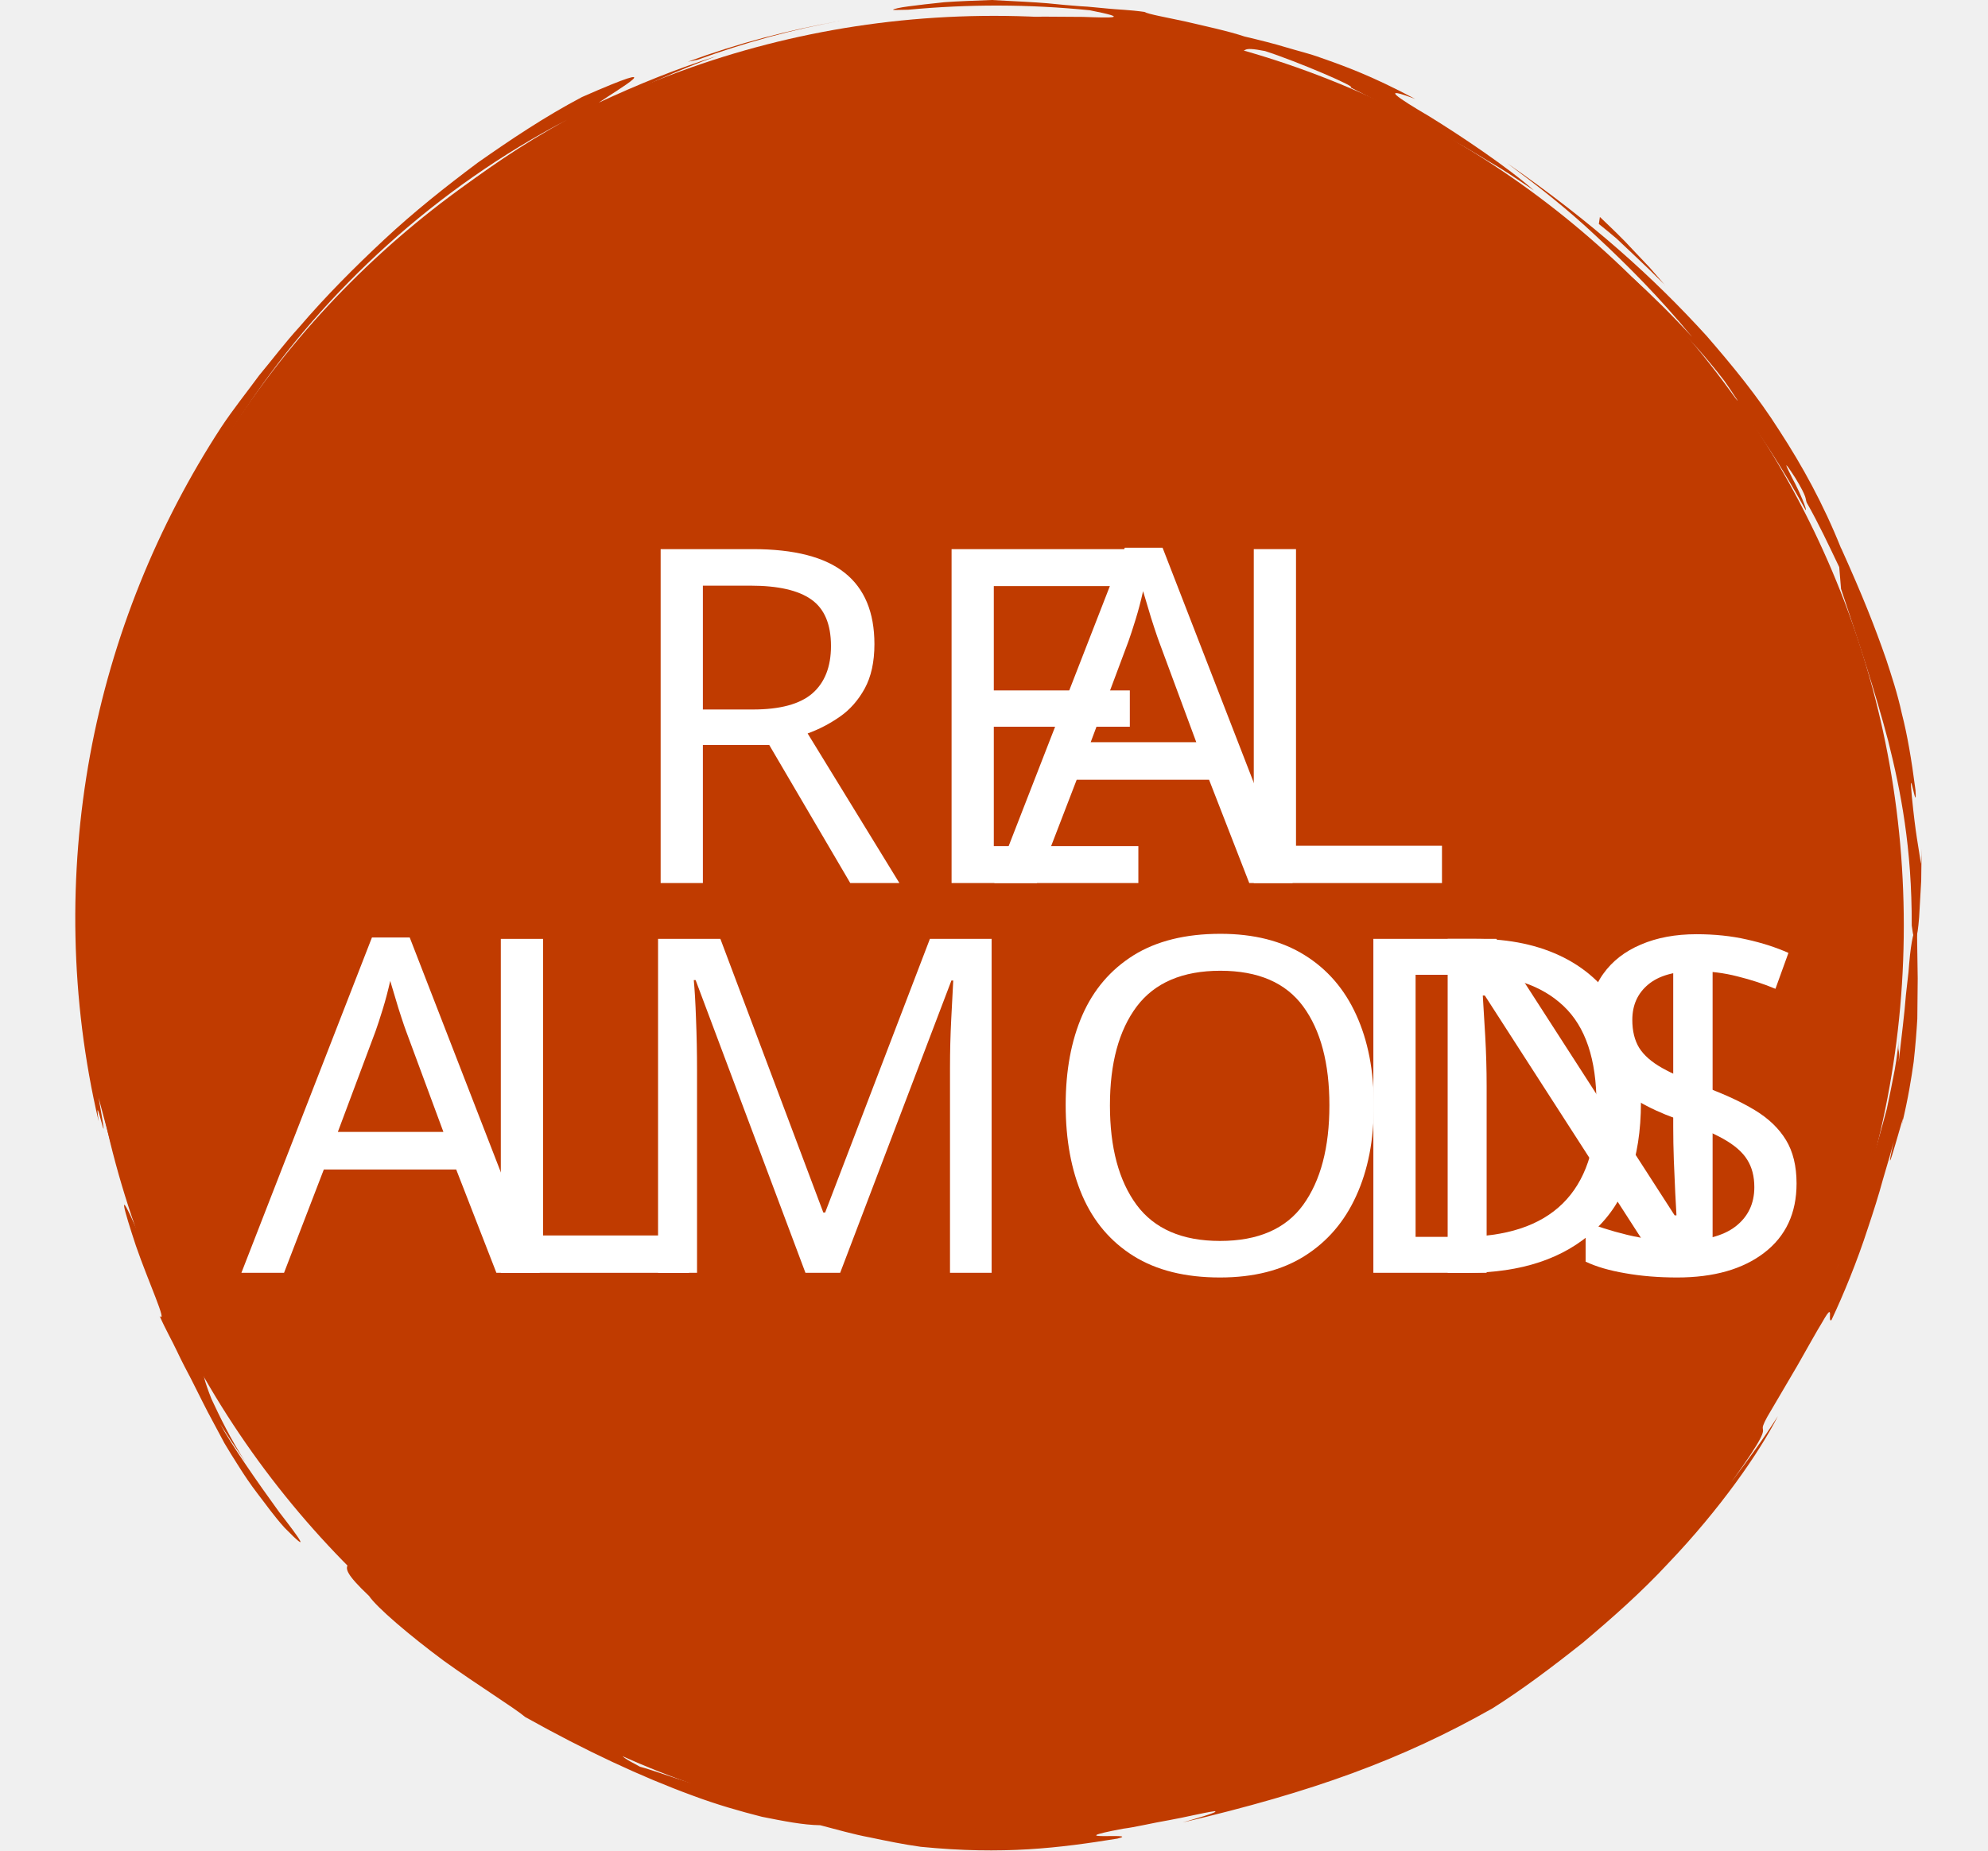
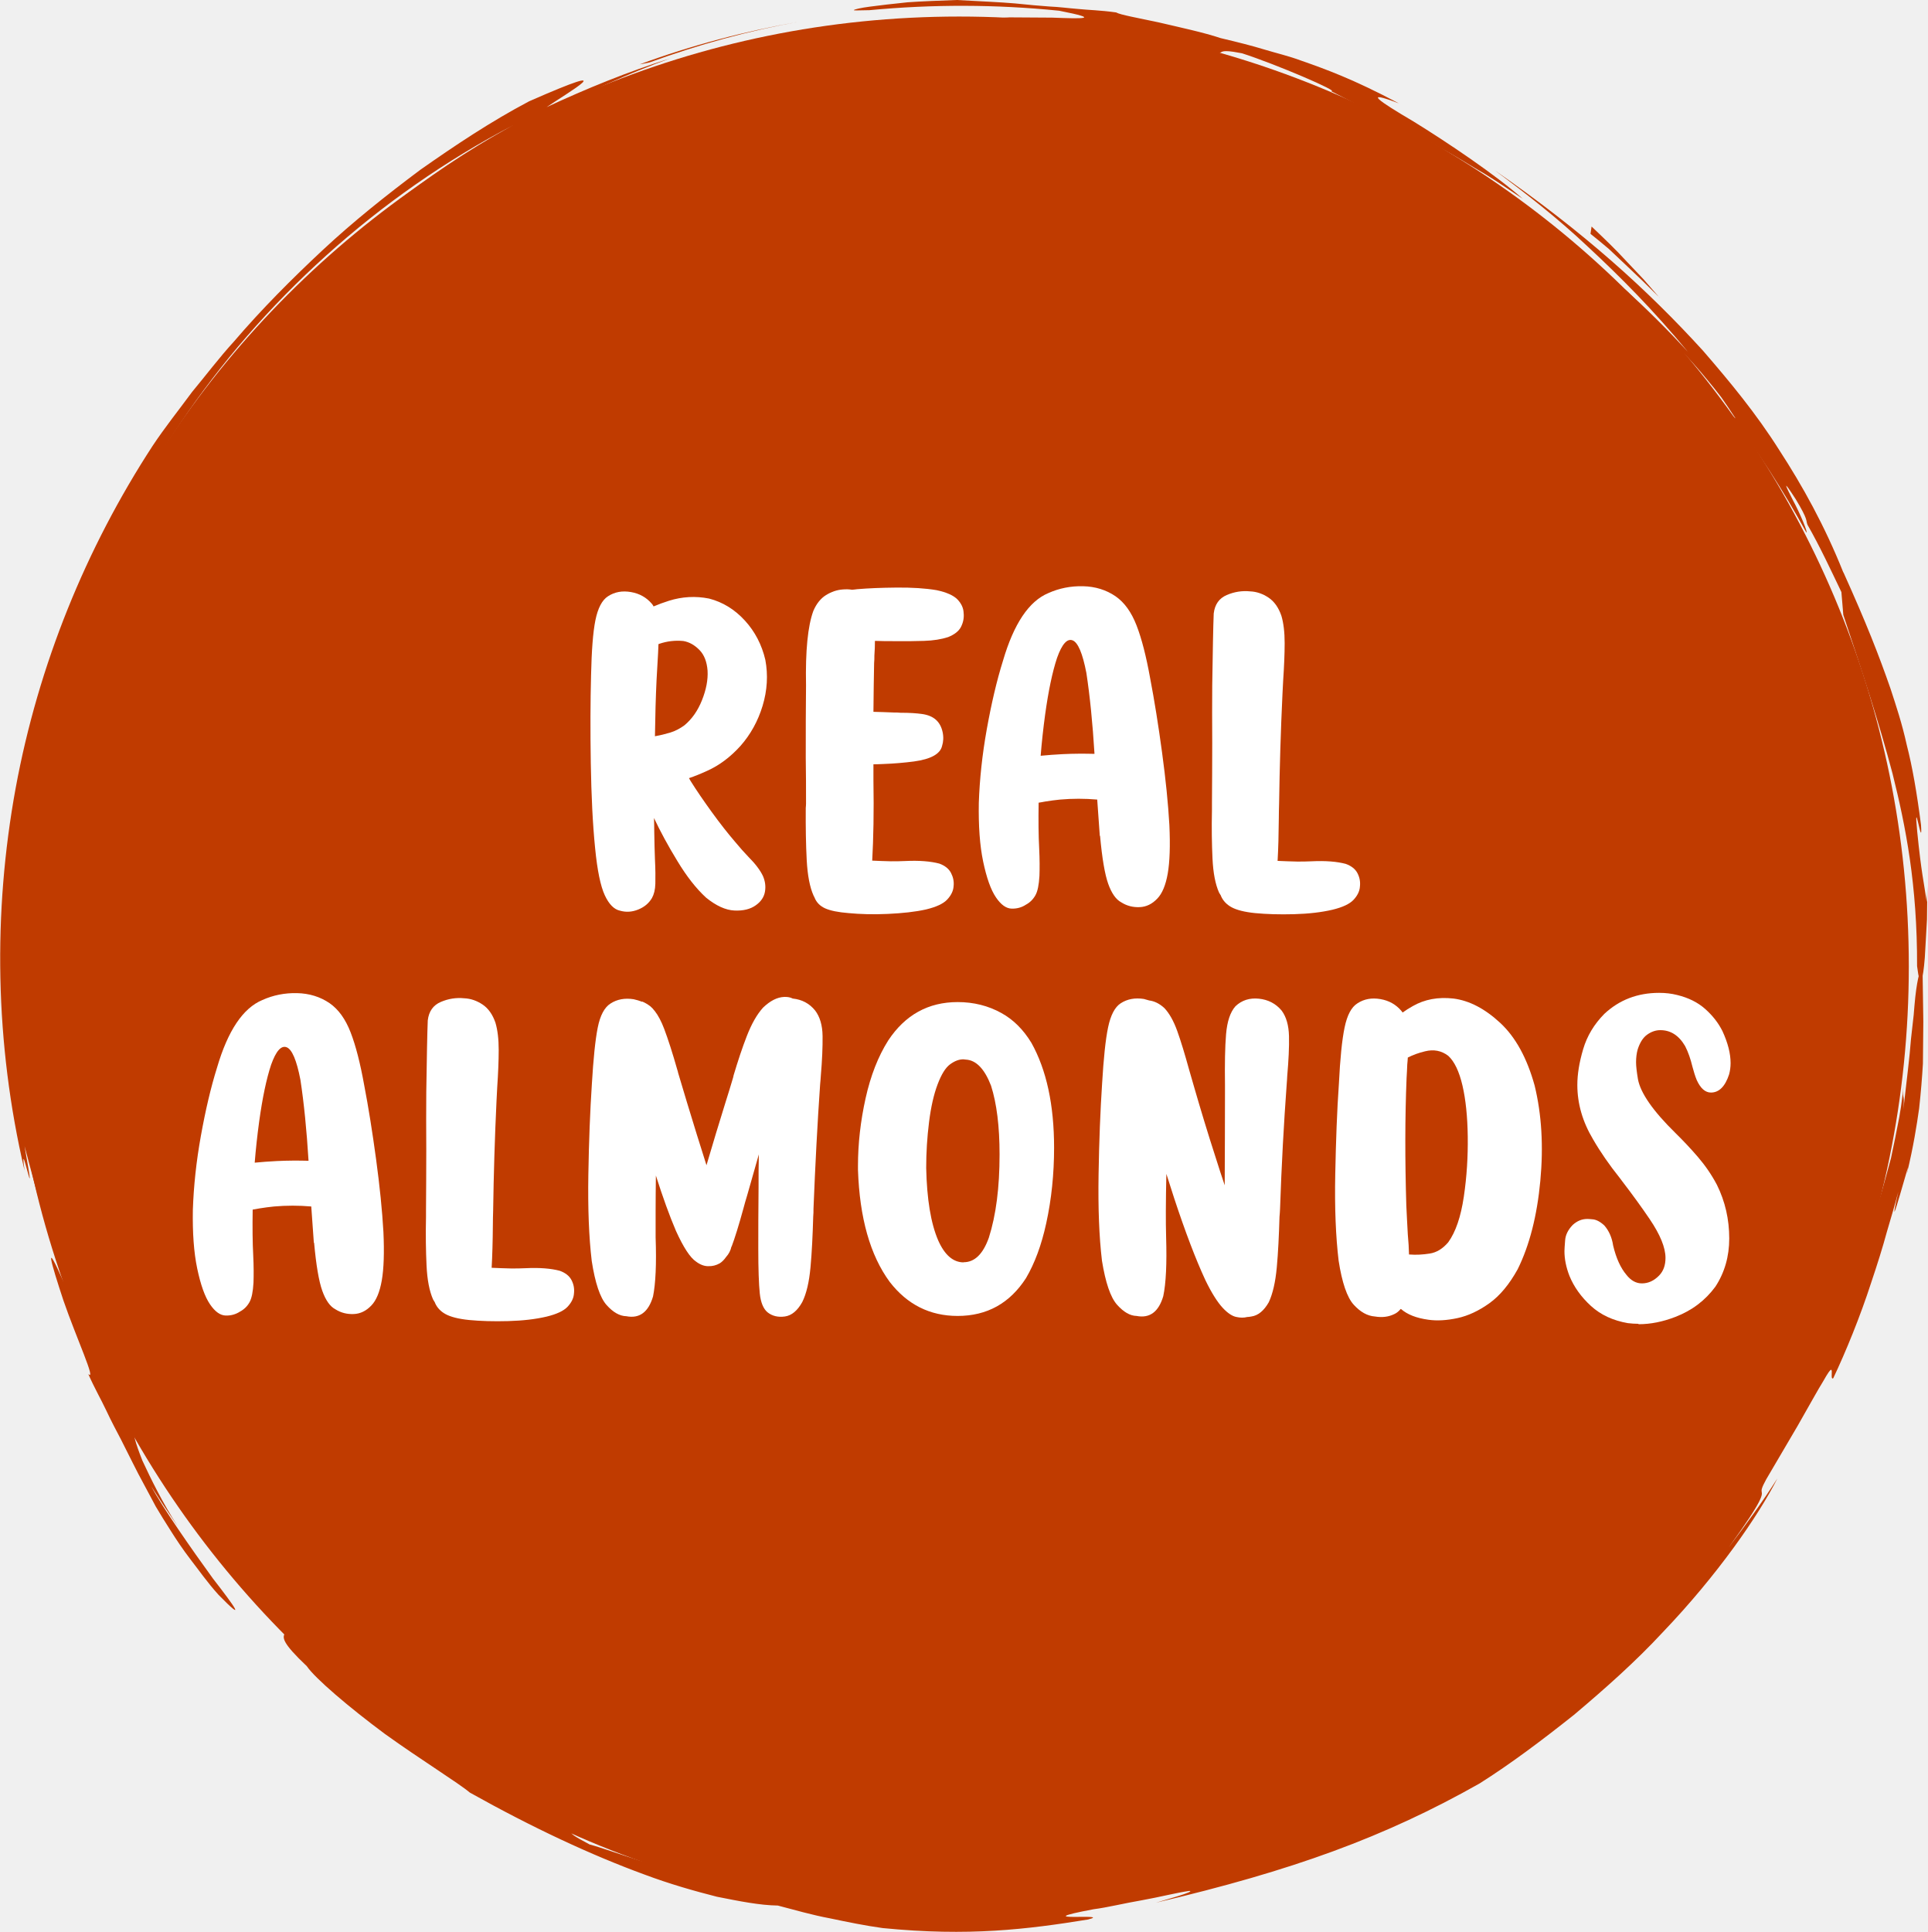
- <svg xmlns="http://www.w3.org/2000/svg" id="Layer_1" data-name="Layer 1" viewBox="0 0 153 142.44">
+ <svg xmlns="http://www.w3.org/2000/svg" id="Layer_1" data-name="Layer 1" viewBox="0 0 142.13 142.44">
  <defs>
    <style>
      .cls-1 {
-         letter-spacing: -.02em;
+         fill: #fff;
      }

      .cls-2 {
-         letter-spacing: -.01em;
-       }
- 
-       .cls-3 {
-         letter-spacing: -.01em;
-       }
- 
-       .cls-4 {
        fill: #c03b00;
-       }
- 
-       .cls-5 {
-         fill: #fff;
-         font-family: Cheesecake, Cheesecake;
-         font-size: 36px;
      }
    </style>
  </defs>
  <g>
-     <circle class="cls-4" cx="76.5" cy="71.24" r="70.02" />
+     <circle class="cls-2" cx="70.72" cy="71.24" r="70.02" />
    <g>
-       <path class="cls-4" d="m146.38,86.48c.52-2.21-1.69,6.1-.63,1.37-.21.81-.51,1.83-.85,2.98-.31,1.15-.71,2.41-1.14,3.69-.83,2.57-1.9,5.17-2.81,7.09-.23.16-.02-.63-.16-.62-.07,0-.23.22-.58.84-.38.61-.95,1.65-1.88,3.28-1.27,2.16-1.94,3.3-2.32,3.95-.35.64-.36.79-.34.91.03.24.24.44-2.42,4.1,1.25-1.65,2.47-3.32,3.58-5.07-1.41,2.77-4.43,7.14-8.46,11.35-1.98,2.14-4.27,4.17-6.55,6.09-2.34,1.86-4.68,3.62-6.95,5.05-6.98,3.95-13.83,6.44-23.86,8.79.55-.17,2.99-.84,2.46-.87-.94.13-2.2.46-3.5.69-1.29.22-2.58.54-3.55.66-5.3,1,1.56.26-.42.76-4.46.72-8.78,1.26-15.14.63-1.31-.18-2.61-.45-3.9-.72-1.29-.24-2.56-.61-3.83-.94-1.34-.02-2.83-.32-4.49-.65-1.65-.42-3.46-.93-5.38-1.65-3.85-1.41-8.18-3.42-12.84-6.03-.81-.69-3.6-2.41-6.27-4.33-2.64-1.96-5.15-4.1-5.75-4.99-1.82-1.72-1.78-2.08-1.64-2.39.14-.3.39-.56-.87-2.1-2.24-2.66-1.37-1.81-.56-.93.42.43.86.84.89.83.05-.02-.35-.42-1.42-1.78,1.23,1.41,2.01,2.17,2.43,2.78.43.6.61.96.85,1.37.49.8,1.11,1.99,5.12,5.15l-.3-.43c1.71,1.21,3.94,2.99,6.21,4.44,1.11.76,2.24,1.42,3.24,1.97.99.58,1.91.96,2.59,1.2,1.2.65,2.12,1.09,2.8,1.41.68.33,1.1.55,1.35.7.5.3.29.29-.08.22-.74-.15-2.16-.55.25.71.77.2,2.06.67,3.61,1.16.78.23,1.61.48,2.47.73.85.25,1.75.44,2.61.66.86.23,1.71.39,2.51.53.79.14,1.52.28,2.15.37,1.27.14,2.13.19,2.26.08l-2.08-.37c-.69-.14-1.38-.31-2.06-.46-1.38-.29-2.73-.7-4.09-1.08,1.32.36.34-.03.88.08,1.36.54,3.38.99,5.54,1.34,1.09.14,2.21.3,3.31.4,1.1.07,2.19.14,3.19.2,4.01.12,6.76-.06,4.6.65-.28.02-.68.02-1.13.02-.45-.02-.95-.05-1.45-.08-.99-.06-1.96-.09-2.4-.07.19.21,1.75.36,3.8.52,1.03.02,2.18.05,3.34.07,1.17-.03,2.35-.05,3.44-.08,4.49-.58,9.46-1.72,16.2-3.46,2.34-.58,1.03,0,3.36-.67.84-.29,1.61-.62,2.34-.93.72-.31,1.41-.57,2.04-.85,1.25-.59,2.36-1.05,3.34-1.55.98-.48,1.86-.92,2.69-1.33.82-.43,1.59-.84,2.37-1.26,1.53-.87,3.1-1.74,4.97-3.06,1.89-1.29,4.11-3.01,6.85-5.6,3.59-3.06,7.12-7.02,10.12-11.34,3.04-4.31,5.47-9,7.44-13.32-.42.61.17-.85.84-2.72.32-.94.71-1.98,1-2.9.28-.93.53-1.74.67-2.2.28-.62.71-2.21,1.22-4.1.21-.96.41-1.99.61-3.02.19-1.03.29-2.07.39-3.01-.27,2.22.04.89-.09,2.45.24-2.13.46-3.82.56-5.18.07-.67.14-1.26.2-1.78.04-.52.08-.96.12-1.34.17-1.52.38-2.04.53-2.28.02,1.66.04,2.96.06,4.11-.01,1.13-.02,2.1-.03,3.1-.06,1-.14,2.04-.28,3.31-.18,1.27-.42,2.79-.88,4.71Z" />
-       <path class="cls-4" d="m12.28,101.29c.65.64-.88-2.67-1.82-5.4-.91-2.75-1.5-4.8.04-1.31-1.59-4.95-2.15-7.26-2.91-10.08,1.05,5.89-.44-1.4,0,1.8-2.2-9.39-2.33-19.04-.66-28.17,1.68-9.14,5.2-17.73,10.09-25.24.92-1.39,1.96-2.68,2.92-3.99,1.04-1.25,2-2.53,3.08-3.71,2.07-2.42,4.28-4.63,6.55-6.75,2.27-2.12,4.7-4.05,7.2-5.92,2.55-1.79,5.18-3.55,8.02-5.05,7.26-3.19,2.76-.58,1.29.43,2.97-1.38,6.01-2.62,9.13-3.6-3.11,1.12-6.12,2.5-9.03,4.01-.18.34,3.83-1.5,6.18-2.15.84-.34,1.71-.63,2.56-.95-1.36,1.02-5.91,2.59-10.89,5.12-4.99,2.49-10.28,6.11-13.6,9.33,8.5-7.17-1.6.79,1.88-2.39-.91.74-1.79,1.51-2.69,2.26.58-.52,1.3-1.17,2.16-1.94.86-.76,1.88-1.6,3.02-2.54,2.33-1.82,5.27-3.89,8.84-5.83-10.04,5.23-18.6,13.09-24.58,22.01-6.07,8.89-9.49,18.78-10.82,27.83.02-.54.19-1.97-.18-.35-1.18,6.53-.52,10.48-.36,13.33-.11-.95-.1-1.91-.15-2.87-.09,1.01-.16,2.19-.11,3.47.02.64.04,1.3.07,1.97.04.67.12,1.36.19,2.05.25,2.78.82,5.61,1.29,8,.18,1.32.42,2.52.62,3.73.26,1.2.53,2.4.88,3.7.76,2.58,1.77,5.6,3.84,9.63l-.36-.17c.55,1.1,1.06,2.21,1.64,3.29.61,1.06,1.15,2.17,1.82,3.2-1.01-1.52-.68-.85-.54-.48-.34-.42-.48-.78-1.1-1.92-.27-.11-.04.71.49,2.05.6,1.29,1.48,3.11,2.62,4.86-.37-.54-.74-1.09-1.08-1.59-.33-.51-.63-.98-.89-1.38.8,1.51,2.98,4.64,4.55,6.8,1.63,2.1,2.51,3.34.42,1.21-.84-.93-1.46-1.83-2.06-2.6-.59-.77-1.06-1.48-1.47-2.13-.41-.65-.78-1.23-1.1-1.78-.3-.56-.58-1.09-.86-1.61-.57-1.03-1.06-2.07-1.71-3.34-.33-.63-.7-1.32-1.08-2.13-.38-.81-.88-1.67-1.34-2.72Z" />
-       <path class="cls-4" d="m41.64,131.09c-2.97-1.88-2.46-1.73-1.45-1.14,1.03.58,2.7,1.4,2.09.92l1.36.77,1.39.71c.93.47,1.85.95,2.81,1.36.01.41-5.56-2.44-6.19-2.62Z" />
-       <path class="cls-4" d="m88.08.92c.29.17,1.59.4,3.13.73,1.53.36,3.32.74,4.57,1.16,1.27.3,2.3.56,3.22.84.93.28,1.8.48,2.69.81,1.8.63,3.89,1.38,7.23,3.16-2.76-1.05-1.45-.15,1.07,1.33,2.5,1.54,6.08,3.95,8.07,5.71-.77-.51-1.68-1.15-2.74-1.8-1.08-.62-2.22-1.38-3.5-2.04-2.49-1.44-5.32-2.76-7.9-4.1.73.07-4.07-1.99-6.56-2.79-1.98-.39-1.28.06-2.04.07-.38.02-1.12-.13-2.76-.4-.82-.13-1.85-.38-3.19-.56-.67-.11-1.41-.22-2.23-.36-.83-.1-1.73-.2-2.73-.32-.73-.14-1.73-.21-2.82-.3-.54-.04-1.11-.1-1.67-.13-.56-.02-1.12-.03-1.65-.05-2.13-.11-3.84-.04-3.61-.24-1.03-.05-2.02.06-3.02.22-1.01.15-2.05.22-3.19.24h-1.15c3.31-.55,6.68-.77,10.05-.83.37.06,1.13.18,2.05.18-.47-.07-.03-.13.81-.17.85,0,2.07.01,3.15.02,2.16.08,3.77.13.51-.51-4.65-.47-9.33-.48-13.98-.04-.85.01-1.19.04-1.15-.01.05-.05.48-.16,1.18-.25.7-.09,1.66-.21,2.77-.32,1.11-.08,2.36-.12,3.63-.17,1.84.1,3.2.16,4.27.25,1.07.11,1.86.18,2.57.23.71.03,1.34.12,2.1.18.75.08,1.64.09,2.84.26Z" />
-       <path class="cls-4" d="m53.69,4.6l-.75.15c3.83-1.41,7.8-2.46,11.83-3.16-3.78.67-7.48,1.7-11.08,3.01Z" />
-       <path class="cls-4" d="m128.15,21.95c-.44-.43-.85-.84-1.26-1.24-.42-.4-.83-.79-1.24-1.18-.41-.39-.82-.78-1.24-1.17-.44-.37-.89-.75-1.36-1.12l.08-.54c.88.84,1.76,1.67,2.58,2.57l1.25,1.32,1.19,1.37Z" />
-       <path class="cls-4" d="m18.72,33.89c-.33.73-.9,1.66-1.45,2.77-.29.55-.6,1.12-.92,1.71-.31.59-.6,1.21-.91,1.82-1.22,2.43-2.21,4.91-2.51,6.19.8-2.01.43-1.35.57-1.87-.55,1.28-1.14,2.55-1.63,3.85,1.44-4.99,3.8-9.58,6.86-14.48Z" />
-       <path class="cls-4" d="m141.7,42.2c1.7,3.77,2.6,6.07,3.47,8.57.41,1.26.85,2.56,1.2,4.16.41,1.59.74,3.49,1.05,5.89.14,2.1-.57-2.53-.28.5.3,3.01.49,3.71.7,5.18l.06-1.18c-.03.59-.02,1.49-.04,2.46-.05.96-.11,1.97-.16,2.82-.13,1.65-.34,2.51-.57.63.02-5.99-.84-10.32-1.81-14.2-1.03-3.88-2.18-7.34-3.63-11.7l-.14-1.68c-.8-1.67-1.58-3.35-2.5-4.96-.14-.35.09-.3-.87-1.89-1.05-1.62-.74-.98-.22.05.55,1.01,1.16,2.49,1,2.4-1.71-3.12-3.63-6.11-5.81-8.91-.73-1.08.74.8.56.46-.34-.53-.68-1.03-1.01-1.5-.35-.46-.7-.89-1.04-1.3-.68-.83-1.35-1.58-2.04-2.28-1.34-1.44-2.68-2.74-4.06-4.43,1.62,1.48,3.19,3.03,4.68,4.66-2.54-3.08-5.01-5.56-7.36-7.74-2.33-2.2-4.64-3.98-6.9-5.66,6.59,4.58,11.25,8.79,15.36,13.3,1.99,2.3,3.92,4.63,5.62,7.32,1.73,2.66,3.36,5.6,4.73,9.03Z" />
+       <path class="cls-2" d="m140.6,86.48c.52-2.21-1.69,6.1-.63,1.37-.21.81-.51,1.83-.85,2.98-.31,1.15-.71,2.41-1.14,3.69-.83,2.57-1.9,5.17-2.81,7.09-.23.16-.02-.63-.16-.62-.07,0-.23.22-.58.84-.38.61-.95,1.65-1.88,3.28-1.27,2.16-1.94,3.3-2.32,3.95-.35.64-.36.79-.34.91.03.24.24.44-2.42,4.1,1.25-1.65,2.47-3.32,3.58-5.07-1.41,2.77-4.43,7.14-8.46,11.35-1.98,2.14-4.27,4.17-6.55,6.09-2.34,1.86-4.68,3.62-6.95,5.05-6.98,3.95-13.83,6.44-23.86,8.79.55-.17,2.99-.84,2.46-.87-.94.13-2.2.46-3.5.69-1.29.22-2.58.54-3.55.66-5.3,1,1.56.26-.42.76-4.46.72-8.78,1.26-15.14.63-1.31-.18-2.61-.45-3.9-.72-1.29-.24-2.56-.61-3.83-.94-1.34-.02-2.83-.32-4.49-.65-1.65-.42-3.46-.93-5.38-1.65-3.85-1.41-8.18-3.42-12.84-6.03-.81-.69-3.6-2.41-6.27-4.33-2.64-1.96-5.15-4.1-5.75-4.99-1.82-1.72-1.78-2.08-1.64-2.39.14-.3.39-.56-.87-2.1-2.24-2.66-1.37-1.81-.56-.93.42.43.86.84.89.83.05-.02-.35-.42-1.42-1.78,1.23,1.41,2.01,2.17,2.43,2.78.43.6.61.96.85,1.37.49.8,1.11,1.99,5.12,5.15l-.3-.43c1.71,1.21,3.94,2.99,6.21,4.44,1.11.76,2.24,1.42,3.24,1.97.99.58,1.91.96,2.59,1.2,1.2.65,2.12,1.09,2.8,1.41.68.33,1.1.55,1.35.7.5.3.29.29-.08.22-.74-.15-2.16-.55.25.71.77.2,2.06.67,3.61,1.16.78.23,1.61.48,2.47.73.85.25,1.75.44,2.61.66.86.23,1.71.39,2.51.53.79.14,1.52.28,2.15.37,1.27.14,2.13.19,2.26.08l-2.08-.37c-.69-.14-1.38-.31-2.06-.46-1.38-.29-2.73-.7-4.09-1.08,1.32.36.34-.03.88.08,1.36.54,3.38.99,5.54,1.34,1.09.14,2.21.3,3.31.4,1.1.07,2.19.14,3.19.2,4.01.12,6.76-.06,4.6.65-.28.02-.68.02-1.13.02-.45-.02-.95-.05-1.45-.08-.99-.06-1.96-.09-2.4-.07.19.21,1.75.36,3.8.52,1.03.02,2.18.05,3.34.07,1.17-.03,2.35-.05,3.44-.08,4.49-.58,9.46-1.72,16.2-3.46,2.34-.58,1.03,0,3.36-.67.84-.29,1.61-.62,2.34-.93.72-.31,1.41-.57,2.04-.85,1.25-.59,2.36-1.05,3.34-1.55.98-.48,1.86-.92,2.69-1.33.82-.43,1.59-.84,2.37-1.26,1.53-.87,3.1-1.74,4.97-3.06,1.89-1.29,4.11-3.01,6.85-5.6,3.59-3.06,7.12-7.02,10.12-11.34,3.04-4.31,5.47-9,7.44-13.32-.42.61.17-.85.84-2.72.32-.94.71-1.98,1-2.9.28-.93.53-1.74.67-2.2.28-.62.71-2.21,1.22-4.1.21-.96.41-1.99.61-3.02.19-1.03.29-2.07.39-3.01-.27,2.22.04.89-.09,2.45.24-2.13.46-3.82.56-5.18.07-.67.14-1.26.2-1.78.04-.52.08-.96.12-1.34.17-1.52.38-2.04.53-2.28.02,1.66.04,2.96.06,4.11-.01,1.13-.02,2.1-.03,3.1-.06,1-.14,2.04-.28,3.31-.18,1.27-.42,2.79-.88,4.71Z" />
+       <path class="cls-2" d="m6.5,101.29c.65.64-.88-2.67-1.82-5.4-.91-2.75-1.5-4.8.04-1.31-1.59-4.95-2.15-7.26-2.91-10.08,1.05,5.89-.44-1.4,0,1.8-2.2-9.39-2.33-19.04-.66-28.17,1.68-9.14,5.2-17.73,10.09-25.24.92-1.39,1.96-2.68,2.92-3.99,1.04-1.25,2-2.53,3.08-3.71,2.07-2.42,4.28-4.63,6.55-6.75,2.27-2.12,4.7-4.05,7.2-5.92,2.55-1.79,5.18-3.55,8.02-5.05,7.26-3.19,2.76-.58,1.29.43,2.97-1.38,6.01-2.62,9.13-3.6-3.11,1.12-6.12,2.5-9.03,4.01-.18.34,3.83-1.5,6.18-2.15.84-.34,1.71-.63,2.56-.95-1.36,1.02-5.91,2.59-10.89,5.12-4.99,2.49-10.28,6.11-13.6,9.33,8.5-7.17-1.6.79,1.88-2.39-.91.74-1.79,1.51-2.69,2.26.58-.52,1.3-1.17,2.16-1.94.86-.76,1.88-1.6,3.02-2.54,2.33-1.82,5.27-3.89,8.84-5.83-10.04,5.23-18.6,13.09-24.58,22.01-6.07,8.89-9.49,18.78-10.82,27.83.02-.54.19-1.97-.18-.35-1.18,6.53-.52,10.48-.36,13.33-.11-.95-.1-1.91-.15-2.87-.09,1.01-.16,2.19-.11,3.47.02.64.04,1.3.07,1.97.04.67.12,1.36.19,2.05.25,2.78.82,5.61,1.29,8,.18,1.32.42,2.52.62,3.73.26,1.2.53,2.4.88,3.7.76,2.58,1.77,5.6,3.84,9.63l-.36-.17c.55,1.1,1.06,2.21,1.64,3.29.61,1.06,1.15,2.17,1.82,3.2-1.01-1.52-.68-.85-.54-.48-.34-.42-.48-.78-1.1-1.92-.27-.11-.04.71.49,2.05.6,1.29,1.48,3.11,2.62,4.86-.37-.54-.74-1.09-1.08-1.59-.33-.51-.63-.98-.89-1.38.8,1.51,2.98,4.64,4.55,6.8,1.63,2.1,2.51,3.34.42,1.21-.84-.93-1.46-1.83-2.06-2.6-.59-.77-1.06-1.48-1.47-2.13-.41-.65-.78-1.23-1.1-1.78-.3-.56-.58-1.09-.86-1.61-.57-1.03-1.06-2.07-1.71-3.34-.33-.63-.7-1.32-1.08-2.13-.38-.81-.88-1.67-1.34-2.72Z" />
+       <path class="cls-2" d="m35.86,131.09c-2.97-1.88-2.46-1.73-1.45-1.14,1.03.58,2.7,1.4,2.09.92l1.36.77,1.39.71c.93.47,1.85.95,2.81,1.36.01.41-5.56-2.44-6.19-2.62Z" />
+       <path class="cls-2" d="m82.3.92c.29.17,1.59.4,3.13.73,1.53.36,3.32.74,4.57,1.16,1.27.3,2.3.56,3.22.84.93.28,1.8.48,2.69.81,1.8.63,3.89,1.38,7.23,3.16-2.76-1.05-1.45-.15,1.07,1.33,2.5,1.54,6.08,3.95,8.07,5.71-.77-.51-1.68-1.15-2.74-1.8-1.08-.62-2.22-1.38-3.5-2.04-2.49-1.44-5.32-2.76-7.9-4.1.73.07-4.07-1.99-6.56-2.79-1.98-.39-1.28.06-2.04.07-.38.02-1.12-.13-2.76-.4-.82-.13-1.85-.38-3.19-.56-.67-.11-1.41-.22-2.23-.36-.83-.1-1.73-.2-2.73-.32-.73-.14-1.73-.21-2.82-.3-.54-.04-1.11-.1-1.67-.13-.56-.02-1.12-.03-1.65-.05-2.13-.11-3.84-.04-3.61-.24-1.03-.05-2.02.06-3.02.22-1.01.15-2.05.22-3.19.24h-1.15c3.31-.55,6.68-.77,10.05-.83.37.06,1.13.18,2.05.18-.47-.07-.03-.13.81-.17.85,0,2.07.01,3.15.02,2.16.08,3.77.13.51-.51-4.65-.47-9.33-.48-13.98-.04-.85.01-1.19.04-1.15-.01.05-.05.48-.16,1.18-.25.7-.09,1.66-.21,2.77-.32,1.11-.08,2.36-.12,3.63-.17,1.84.1,3.2.16,4.27.25,1.07.11,1.86.18,2.57.23.71.03,1.34.12,2.1.18.75.08,1.64.09,2.84.26Z" />
+       <path class="cls-2" d="m47.9,4.6l-.75.15c3.83-1.41,7.8-2.46,11.83-3.16-3.78.67-7.48,1.7-11.08,3.01Z" />
+       <path class="cls-2" d="m122.37,21.95c-.44-.43-.85-.84-1.26-1.24-.42-.4-.83-.79-1.24-1.18-.41-.39-.82-.78-1.24-1.17-.44-.37-.89-.75-1.36-1.12l.08-.54c.88.84,1.76,1.67,2.58,2.57l1.25,1.32,1.19,1.37Z" />
+       <path class="cls-2" d="m12.94,33.89c-.33.73-.9,1.66-1.45,2.77-.29.55-.6,1.12-.92,1.71-.31.59-.6,1.21-.91,1.82-1.22,2.43-2.21,4.91-2.51,6.19.8-2.01.43-1.35.57-1.87-.55,1.28-1.14,2.55-1.63,3.85,1.44-4.99,3.8-9.58,6.86-14.48Z" />
+       <path class="cls-2" d="m135.92,42.2c1.7,3.77,2.6,6.07,3.47,8.57.41,1.26.85,2.56,1.2,4.16.41,1.59.74,3.49,1.05,5.89.14,2.1-.57-2.53-.28.5.3,3.01.49,3.71.7,5.18l.06-1.18c-.03.59-.02,1.49-.04,2.46-.05.96-.11,1.97-.16,2.82-.13,1.65-.34,2.51-.57.63.02-5.99-.84-10.32-1.81-14.2-1.03-3.88-2.18-7.34-3.63-11.7l-.14-1.68c-.8-1.67-1.58-3.35-2.5-4.96-.14-.35.09-.3-.87-1.89-1.05-1.62-.74-.98-.22.05.55,1.01,1.16,2.49,1,2.4-1.71-3.12-3.63-6.11-5.81-8.91-.73-1.08.74.8.56.46-.34-.53-.68-1.03-1.01-1.5-.35-.46-.7-.89-1.04-1.3-.68-.83-1.35-1.58-2.04-2.28-1.34-1.44-2.68-2.74-4.06-4.43,1.62,1.48,3.19,3.03,4.68,4.66-2.54-3.08-5.01-5.56-7.36-7.74-2.33-2.2-4.64-3.98-6.9-5.66,6.59,4.58,11.25,8.79,15.36,13.3,1.99,2.3,3.92,4.63,5.62,7.32,1.73,2.66,3.36,5.6,4.73,9.03Z" />
    </g>
  </g>
-   <text class="cls-5" transform="translate(47.36 67.97)">
-     <tspan x="0" y="0">RE</tspan>
-     <tspan class="cls-2" x="29.16" y="0">A</tspan>
-     <tspan x="45.65" y="0">L</tspan>
-     <tspan class="cls-2" x="-28.78" y="30">A</tspan>
-     <tspan class="cls-1" x="-12.3" y="30">L</tspan>
-     <tspan x="-.2" y="30">MON</tspan>
-     <tspan class="cls-3" x="54.85" y="30">D</tspan>
-     <tspan x="72.83" y="30">S</tspan>
-   </text>
+   <g>
+     <path class="cls-1" d="m48.22,60.31c.01.35.02.69.02,1.02.01.79.03,1.45.05,2,.04.77.04,1.38.03,1.82s-.1.79-.25,1.06c-.23.39-.57.67-1.02.85s-.89.21-1.34.08c-.43-.09-.81-.47-1.12-1.14s-.55-1.82-.71-3.46c-.18-1.78-.28-3.88-.32-6.28s-.03-4.57.02-6.48c.04-1.8.14-3.16.32-4.05s.49-1.49.93-1.77c.49-.32,1.05-.42,1.69-.31s1.14.4,1.53.85c.06.07.11.14.14.21.35-.15.73-.29,1.14-.42.96-.3,1.95-.36,2.95-.16,1.01.26,1.89.8,2.64,1.62s1.25,1.79,1.51,2.9c.21,1.12.14,2.25-.2,3.38s-.89,2.12-1.63,2.96c-.74.82-1.56,1.44-2.48,1.85-.46.21-.9.39-1.32.53.04.07.08.14.12.21.43.69.96,1.46,1.56,2.29s1.19,1.58,1.74,2.22c.35.42.67.78.95,1.07.53.53.89,1.01,1.09,1.44.16.38.21.76.14,1.15s-.29.72-.67.99c-.4.29-.93.42-1.58.39s-1.35-.35-2.09-.95c-.74-.68-1.44-1.58-2.11-2.69-.68-1.11-1.26-2.18-1.74-3.2Zm.33-12.83c-.01.42-.04.89-.07,1.41-.02.38-.05.79-.07,1.23-.06,1.27-.1,2.65-.12,4.17.01-.01.03-.02.05-.02.35-.06.71-.15,1.08-.26s.72-.3,1.05-.54c.55-.46.98-1.07,1.29-1.85s.45-1.5.41-2.18c-.05-.64-.24-1.15-.59-1.51s-.74-.59-1.19-.67c-.61-.06-1.21.01-1.79.21-.02.01-.04.02-.05.02Z" />
+     <path class="cls-1" d="m64.29,63.45c.45.02.91.04,1.39.05.36,0,.72,0,1.07-.02,1.03-.05,1.87.02,2.51.19.41.15.7.38.86.69s.23.63.19.98c-.02.34-.18.67-.47.98s-.81.55-1.56.73c-.8.18-1.74.28-2.82.33s-2.05.02-2.89-.06c-.77-.06-1.35-.18-1.73-.35s-.64-.44-.78-.79c-.01-.02-.02-.04-.02-.05-.02-.04-.04-.06-.05-.09-.28-.62-.45-1.5-.51-2.64s-.08-2.41-.07-3.83c.01-.11.02-.22.02-.33,0-1.1,0-2.22-.02-3.36,0-1.93,0-3.72.02-5.36-.05-2.54.13-4.37.54-5.48.23-.54.55-.93.94-1.17s.8-.38,1.22-.41c.23-.02.46-.02.69.02.12-.01.24-.02.37-.04.82-.07,1.79-.11,2.92-.12s2.1.05,2.94.19c.76.16,1.28.4,1.56.7s.43.63.44.98c.04.36-.03.7-.19,1.02s-.48.57-.95.76c-.49.16-1.09.26-1.78.28s-1.37.03-2.01.02h-.05c-.59,0-1.11,0-1.56-.02,0,.34-.01.7-.04,1.09,0,.18,0,.36-.02.54-.02,1.1-.04,2.3-.05,3.6.48.01.98.03,1.49.05.18,0,.35,0,.51.02h.05c.59,0,1.1.03,1.53.09s.77.2,1.02.42c.26.23.42.54.5.91s.06.71-.04,1.03c-.14.59-.83.97-2.07,1.14-.69.09-1.46.16-2.32.19-.23.01-.46.02-.67.02v1.18c.04,2.32,0,4.29-.09,5.92Z" />
+     <path class="cls-1" d="m81.09,61.62l-.19-2.67c-.91-.08-1.83-.08-2.74,0-.36.04-.72.08-1.07.14-.18.04-.35.06-.51.09-.02,1.31-.01,2.43.04,3.36.04.82.04,1.5.02,2.04-.04.66-.13,1.13-.3,1.43s-.4.53-.7.69c-.3.2-.65.3-1.05.29s-.78-.28-1.15-.82c-.39-.57-.7-1.46-.95-2.65s-.35-2.64-.32-4.34c.06-1.73.25-3.54.59-5.43s.73-3.56,1.19-5.03c.8-2.73,1.91-4.39,3.34-4.99.8-.36,1.65-.53,2.56-.51s1.71.27,2.4.74c.66.46,1.17,1.17,1.55,2.15s.71,2.27,1,3.88c.32,1.66.61,3.49.88,5.48s.45,3.77.54,5.35c.07,1.52.03,2.72-.12,3.58s-.41,1.48-.77,1.85c-.38.4-.81.61-1.3.63s-.94-.09-1.35-.35c-.4-.21-.72-.67-.97-1.37s-.45-1.88-.6-3.53Zm-.39-6.03c-.14-2.29-.34-4.28-.6-5.98-.28-1.45-.62-2.25-1.02-2.4s-.78.28-1.14,1.29c-.35,1.05-.64,2.45-.88,4.18-.14,1.03-.25,2.04-.33,3.04.5-.05,1.05-.09,1.63-.12.82-.04,1.6-.04,2.34-.02Z" />
+     <path class="cls-1" d="m90.02,66.05v-.02c-.05-.07-.09-.15-.14-.23-.27-.61-.43-1.44-.48-2.5s-.07-2.26-.04-3.59v-.53c.01-1.44.02-2.91.02-4.41-.01-1.52-.01-2.94,0-4.25.04-2.58.07-4.34.11-5.29.08-.67.4-1.12.96-1.36s1.13-.33,1.73-.27c.48.02.93.18,1.35.46s.74.73.95,1.34c.16.54.24,1.21.24,2.01s-.04,1.73-.11,2.77c-.01.3-.03.63-.05.97-.13,2.72-.21,5.43-.25,8.12-.01.36-.02.71-.02,1.05-.01,1.22-.04,2.27-.09,3.15.47.02.95.04,1.44.05.36,0,.72,0,1.07-.02,1.03-.05,1.87.02,2.51.19.42.15.71.38.87.69s.22.63.18.98c-.02.34-.18.67-.47.98s-.81.55-1.55.73c-.81.19-1.75.3-2.83.33s-2.04,0-2.88-.08c-.79-.08-1.36-.23-1.73-.43s-.63-.48-.78-.82Z" />
+     <path class="cls-1" d="m23.14,91.62l-.19-2.67c-.91-.08-1.83-.08-2.74,0-.36.04-.72.08-1.07.14-.18.04-.35.06-.51.09-.02,1.31-.01,2.43.04,3.36.04.82.04,1.5.02,2.04-.04.66-.13,1.13-.3,1.43s-.4.53-.7.69c-.3.2-.65.3-1.05.29s-.78-.28-1.15-.82c-.39-.57-.7-1.46-.95-2.65s-.35-2.64-.32-4.34c.06-1.73.25-3.54.59-5.43s.73-3.56,1.19-5.03c.8-2.73,1.91-4.39,3.34-4.99.8-.36,1.65-.53,2.56-.51s1.71.27,2.4.74c.66.46,1.17,1.17,1.55,2.15s.71,2.27,1,3.88c.32,1.66.61,3.49.88,5.48s.45,3.77.54,5.35c.07,1.52.03,2.72-.12,3.58s-.41,1.48-.77,1.85c-.38.4-.81.61-1.3.63s-.94-.09-1.35-.35c-.4-.21-.72-.67-.97-1.37s-.45-1.88-.6-3.53Zm-.39-6.03c-.14-2.29-.34-4.28-.6-5.98-.28-1.45-.62-2.25-1.02-2.4s-.78.28-1.14,1.29c-.35,1.05-.64,2.45-.88,4.18-.14,1.03-.25,2.04-.33,3.04.5-.05,1.05-.09,1.63-.12.82-.04,1.6-.04,2.34-.02Z" />
+     <path class="cls-1" d="m32.07,96.05v-.02c-.05-.07-.09-.15-.14-.23-.27-.61-.43-1.44-.48-2.5s-.07-2.26-.04-3.59v-.53c.01-1.44.02-2.91.02-4.41-.01-1.52-.01-2.94,0-4.25.04-2.58.07-4.34.11-5.29.08-.67.4-1.12.96-1.36s1.13-.33,1.73-.27c.48.02.93.18,1.35.46s.74.73.95,1.34c.16.54.24,1.21.24,2.01s-.04,1.73-.11,2.77c-.01.3-.03.63-.05.97-.13,2.72-.21,5.43-.25,8.12-.01.36-.02.71-.02,1.05-.01,1.22-.04,2.27-.09,3.15.47.02.95.04,1.44.05.36,0,.72,0,1.07-.02,1.03-.05,1.87.02,2.51.19.42.15.71.38.87.69s.22.63.18.98c-.02.34-.18.67-.47.98s-.81.55-1.55.73c-.81.19-1.75.3-2.83.33s-2.04,0-2.88-.08c-.79-.08-1.36-.23-1.73-.43s-.63-.48-.78-.82Z" />
+     <path class="cls-1" d="m47.35,73.84c.2.08.4.2.6.35.11.09.21.2.3.32l.02.02c.26.33.49.77.7,1.32.29.77.62,1.79.98,3.06.02.06.04.12.05.19.41,1.39.87,2.9,1.37,4.52.25.81.49,1.57.72,2.29.46-1.57.93-3.12,1.41-4.66.19-.6.37-1.18.54-1.76.02-.07.04-.14.05-.21.32-1.07.64-2.04.98-2.91s.73-1.57,1.19-2.08c.52-.5,1.04-.77,1.56-.79.25-.01.46.03.63.12.68.07,1.23.36,1.65.88.35.46.54,1.08.55,1.88s-.03,1.78-.13,2.94c-.01.2-.03.4-.05.62-.2,2.87-.36,5.93-.49,9.18,0,.2,0,.39-.02.58-.04,1.39-.1,2.64-.2,3.73s-.3,1.95-.61,2.57c-.35.63-.78.99-1.28,1.06s-.93-.03-1.28-.31c-.3-.25-.5-.71-.57-1.39s-.11-1.78-.11-3.29c0-1.25,0-2.76.02-4.52,0-.83,0-1.65.02-2.44-.29,1.01-.58,2.02-.86,3.02-.11.35-.2.68-.28.98-.34,1.24-.63,2.17-.86,2.78l-.02.02c-.06.28-.19.54-.4.77-.14.2-.29.35-.46.46-.27.15-.54.22-.83.21-.29.01-.6-.1-.91-.33-.45-.3-.94-1.06-1.49-2.27-.48-1.12-.97-2.48-1.48-4.08-.01.91-.02,1.79-.02,2.62v1.93c.07,1.97,0,3.42-.19,4.36-.34,1.16-1,1.65-1.97,1.46-.49-.01-.98-.29-1.46-.83s-.84-1.63-1.09-3.24c-.21-1.76-.29-3.88-.25-6.36s.13-4.72.26-6.7c.11-1.85.25-3.23.43-4.14s.5-1.5.94-1.78c.49-.32,1.06-.42,1.71-.32.22.05.43.11.63.19Z" />
+     <path class="cls-1" d="m70.61,97.02c-2.05,0-3.72-.84-5.01-2.51-1.44-1.96-2.22-4.71-2.34-8.26v-.3c0-1.64.19-3.3.56-4.97s.93-3.1,1.67-4.27c1.25-1.89,2.96-2.83,5.12-2.83,1.18,0,2.26.27,3.23.81.87.48,1.61,1.21,2.21,2.2,1.11,1.99,1.67,4.57,1.67,7.73,0,1.93-.19,3.79-.58,5.57-.35,1.61-.85,2.95-1.49,4.04-1.2,1.86-2.88,2.79-5.04,2.79Zm.44-3.96c.81,0,1.43-.6,1.86-1.81.53-1.66.79-3.71.79-6.13,0-2.07-.21-3.77-.63-5.08-.48-1.24-1.1-1.88-1.86-1.92l-.18-.02c-.32,0-.64.12-.98.37s-.64.74-.92,1.48-.49,1.66-.63,2.78-.21,2.24-.21,3.38c.05,2.3.34,4.07.88,5.33.48,1.09,1.11,1.63,1.88,1.63Z" />
+     <path class="cls-1" d="m86,86.51c-.02.96-.04,1.88-.04,2.76,0,.69,0,1.34.02,1.93.06,1.97-.01,3.42-.21,4.36-.34,1.16-1,1.65-1.97,1.46-.48-.01-.96-.29-1.44-.83s-.85-1.63-1.11-3.24c-.21-1.76-.29-3.88-.25-6.36s.13-4.72.26-6.7c.11-1.85.25-3.23.44-4.14s.5-1.5.93-1.78c.49-.32,1.06-.42,1.71-.32l.39.11c.39.05.76.23,1.12.56.36.38.68.94.95,1.69s.56,1.71.88,2.87c.12.4.24.83.37,1.28.46,1.59.98,3.32,1.58,5.17.22.71.45,1.4.67,2.06.01-2.39.02-4.63.02-6.73v-.67c-.02-1.55,0-2.79.08-3.74s.31-1.63.69-2.06c.47-.45,1.05-.63,1.73-.56s1.25.36,1.68.88c.34.46.52,1.08.54,1.88s-.03,1.78-.13,2.94c-.01.2-.02.4-.04.62-.21,2.87-.38,5.93-.49,9.18-.01.2-.02.39-.04.58-.04,1.39-.1,2.64-.2,3.73s-.3,1.95-.59,2.57c-.36.63-.79.98-1.28,1.05-.12.02-.22.04-.32.04-.23.06-.49.06-.77,0-.3-.05-.65-.27-1.03-.68s-.81-1.08-1.27-2.03c-.73-1.57-1.49-3.58-2.3-6.03-.2-.61-.39-1.21-.58-1.81Z" />
+     <path class="cls-1" d="m103.27,96.51c-.13.16-.28.29-.46.37-.42.21-.9.27-1.44.18-.55-.04-1.07-.33-1.56-.87s-.86-1.63-1.11-3.24c-.21-1.76-.3-3.88-.25-6.36s.13-4.72.27-6.7c.09-1.85.23-3.23.42-4.14s.5-1.5.95-1.78c.49-.32,1.05-.42,1.69-.31s1.14.4,1.53.85l.11.14c.22-.16.47-.32.74-.47.87-.5,1.87-.69,3.01-.56,1.17.15,2.32.75,3.45,1.8s1.97,2.59,2.53,4.61c.52,2.13.66,4.48.42,7.04s-.79,4.73-1.67,6.51c-.61,1.1-1.3,1.94-2.08,2.5s-1.57.93-2.36,1.1-1.51.21-2.14.12c-.88-.12-1.55-.38-2.02-.79Zm.53-18.54c-.01.16-.02.33-.04.51-.01.32-.03.65-.05,1-.12,2.92-.12,6.05-.02,9.39.04.76.07,1.48.11,2.14.05.53.08,1.02.09,1.48h.04c.48.04.98.01,1.49-.07s.96-.36,1.36-.83c.55-.76.93-1.88,1.15-3.36s.31-2.96.29-4.45c-.02-1.46-.15-2.72-.39-3.75s-.59-1.77-1.05-2.19c-.5-.38-1.07-.49-1.71-.33-.46.11-.88.26-1.27.46Z" />
+     <path class="cls-1" d="m120.81,97.6c-.27,0-.53-.02-.79-.05-1.09-.19-2-.61-2.72-1.27s-1.25-1.4-1.58-2.21c-.25-.64-.37-1.25-.37-1.83,0-.13.02-.4.05-.8s.22-.78.56-1.13c.32-.29.67-.44,1.07-.44.04,0,.18,0,.43.03s.53.17.83.45c.34.39.56.88.65,1.48.22.93.55,1.65.98,2.16.33.42.71.63,1.14.63.47,0,.89-.19,1.27-.58.32-.33.47-.76.47-1.3,0-.76-.39-1.71-1.16-2.85-.61-.9-1.28-1.82-2-2.76l-.21-.28c-.76-.95-1.42-1.9-1.97-2.85-.77-1.29-1.16-2.62-1.16-4.01,0-.79.14-1.66.43-2.64s.81-1.84,1.56-2.6c1.1-1.03,2.45-1.55,4.04-1.55.47,0,.91.05,1.34.16.82.2,1.51.54,2.06,1.03s.97,1.03,1.27,1.63c.4.87.6,1.65.6,2.36,0,.29-.04.57-.11.83-.29.89-.74,1.34-1.34,1.34-.42,0-.77-.31-1.05-.93-.12-.29-.22-.63-.32-1-.13-.54-.3-1.04-.53-1.49-.46-.79-1.07-1.18-1.83-1.18-.34,0-.66.11-.97.33s-.54.59-.7,1.09c-.08.28-.12.6-.12.95,0,.29.05.71.14,1.25.19,1.02,1.11,2.34,2.76,3.96.56.55,1.12,1.14,1.66,1.77s1.01,1.31,1.4,2.05c.61,1.23.91,2.55.91,3.96,0,1.32-.34,2.51-1.02,3.55-.75,1.02-1.73,1.76-2.95,2.23-.93.36-1.83.54-2.72.54Z" />
+   </g>
</svg>
